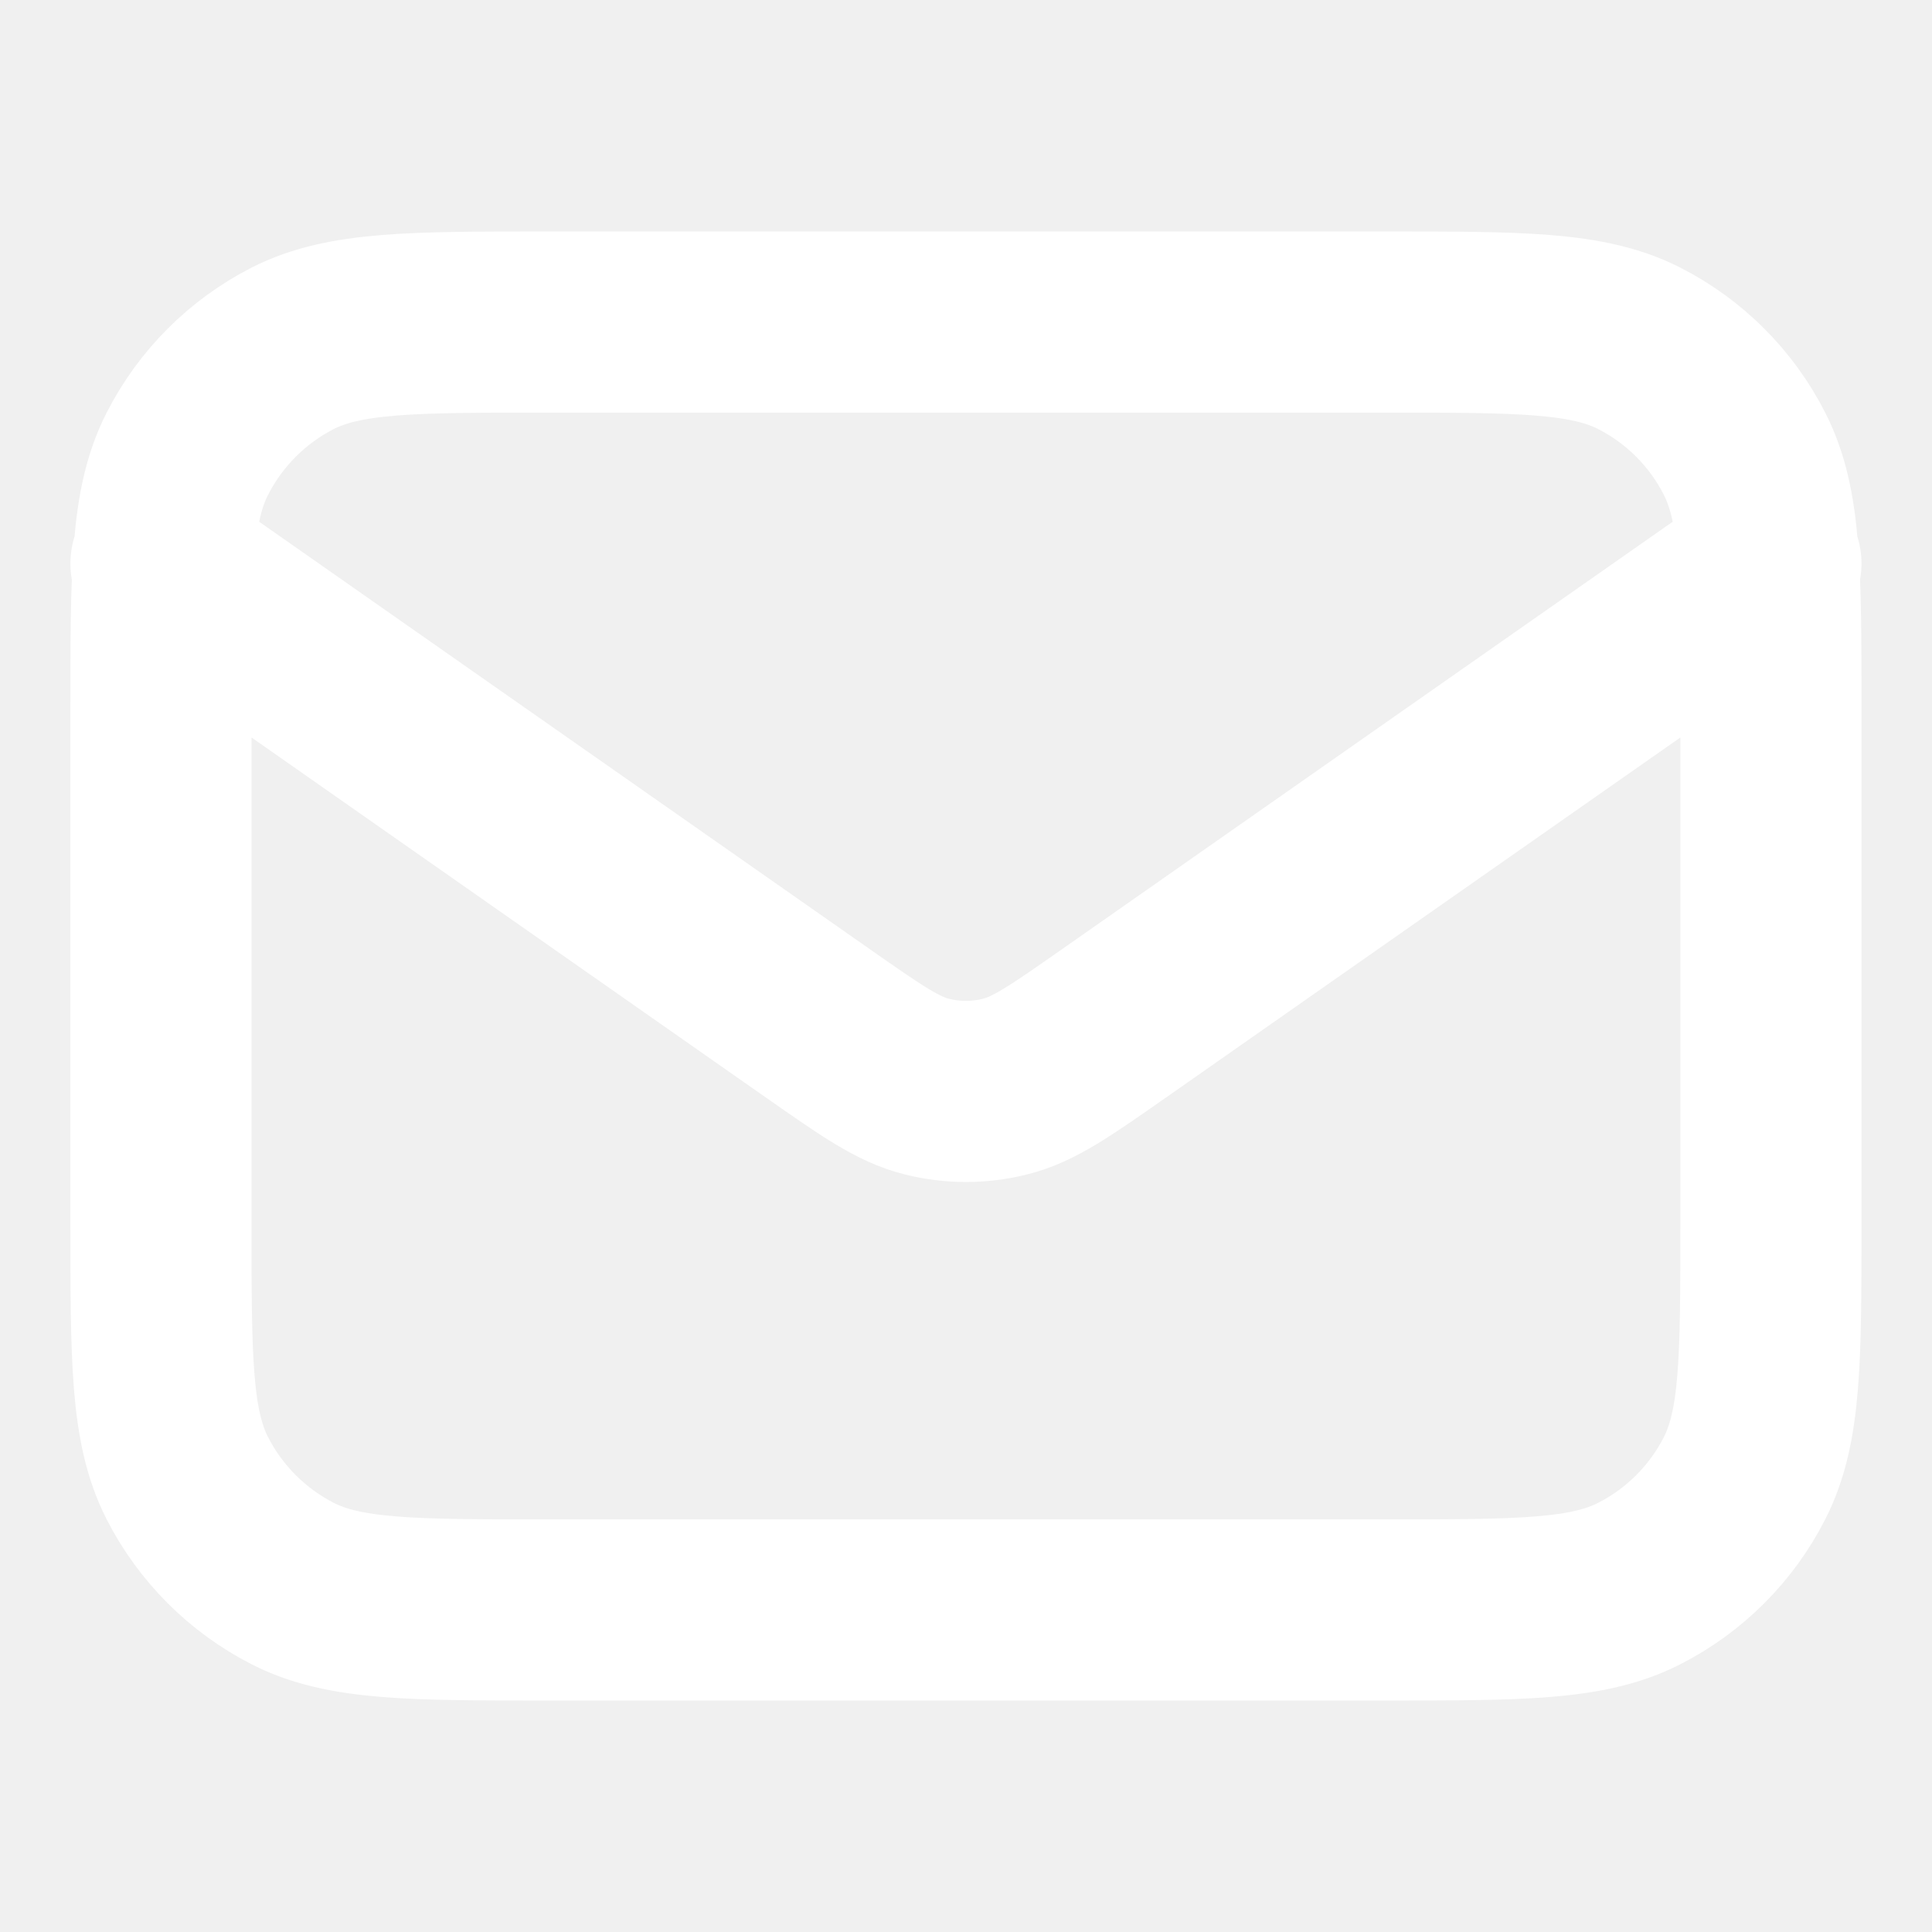
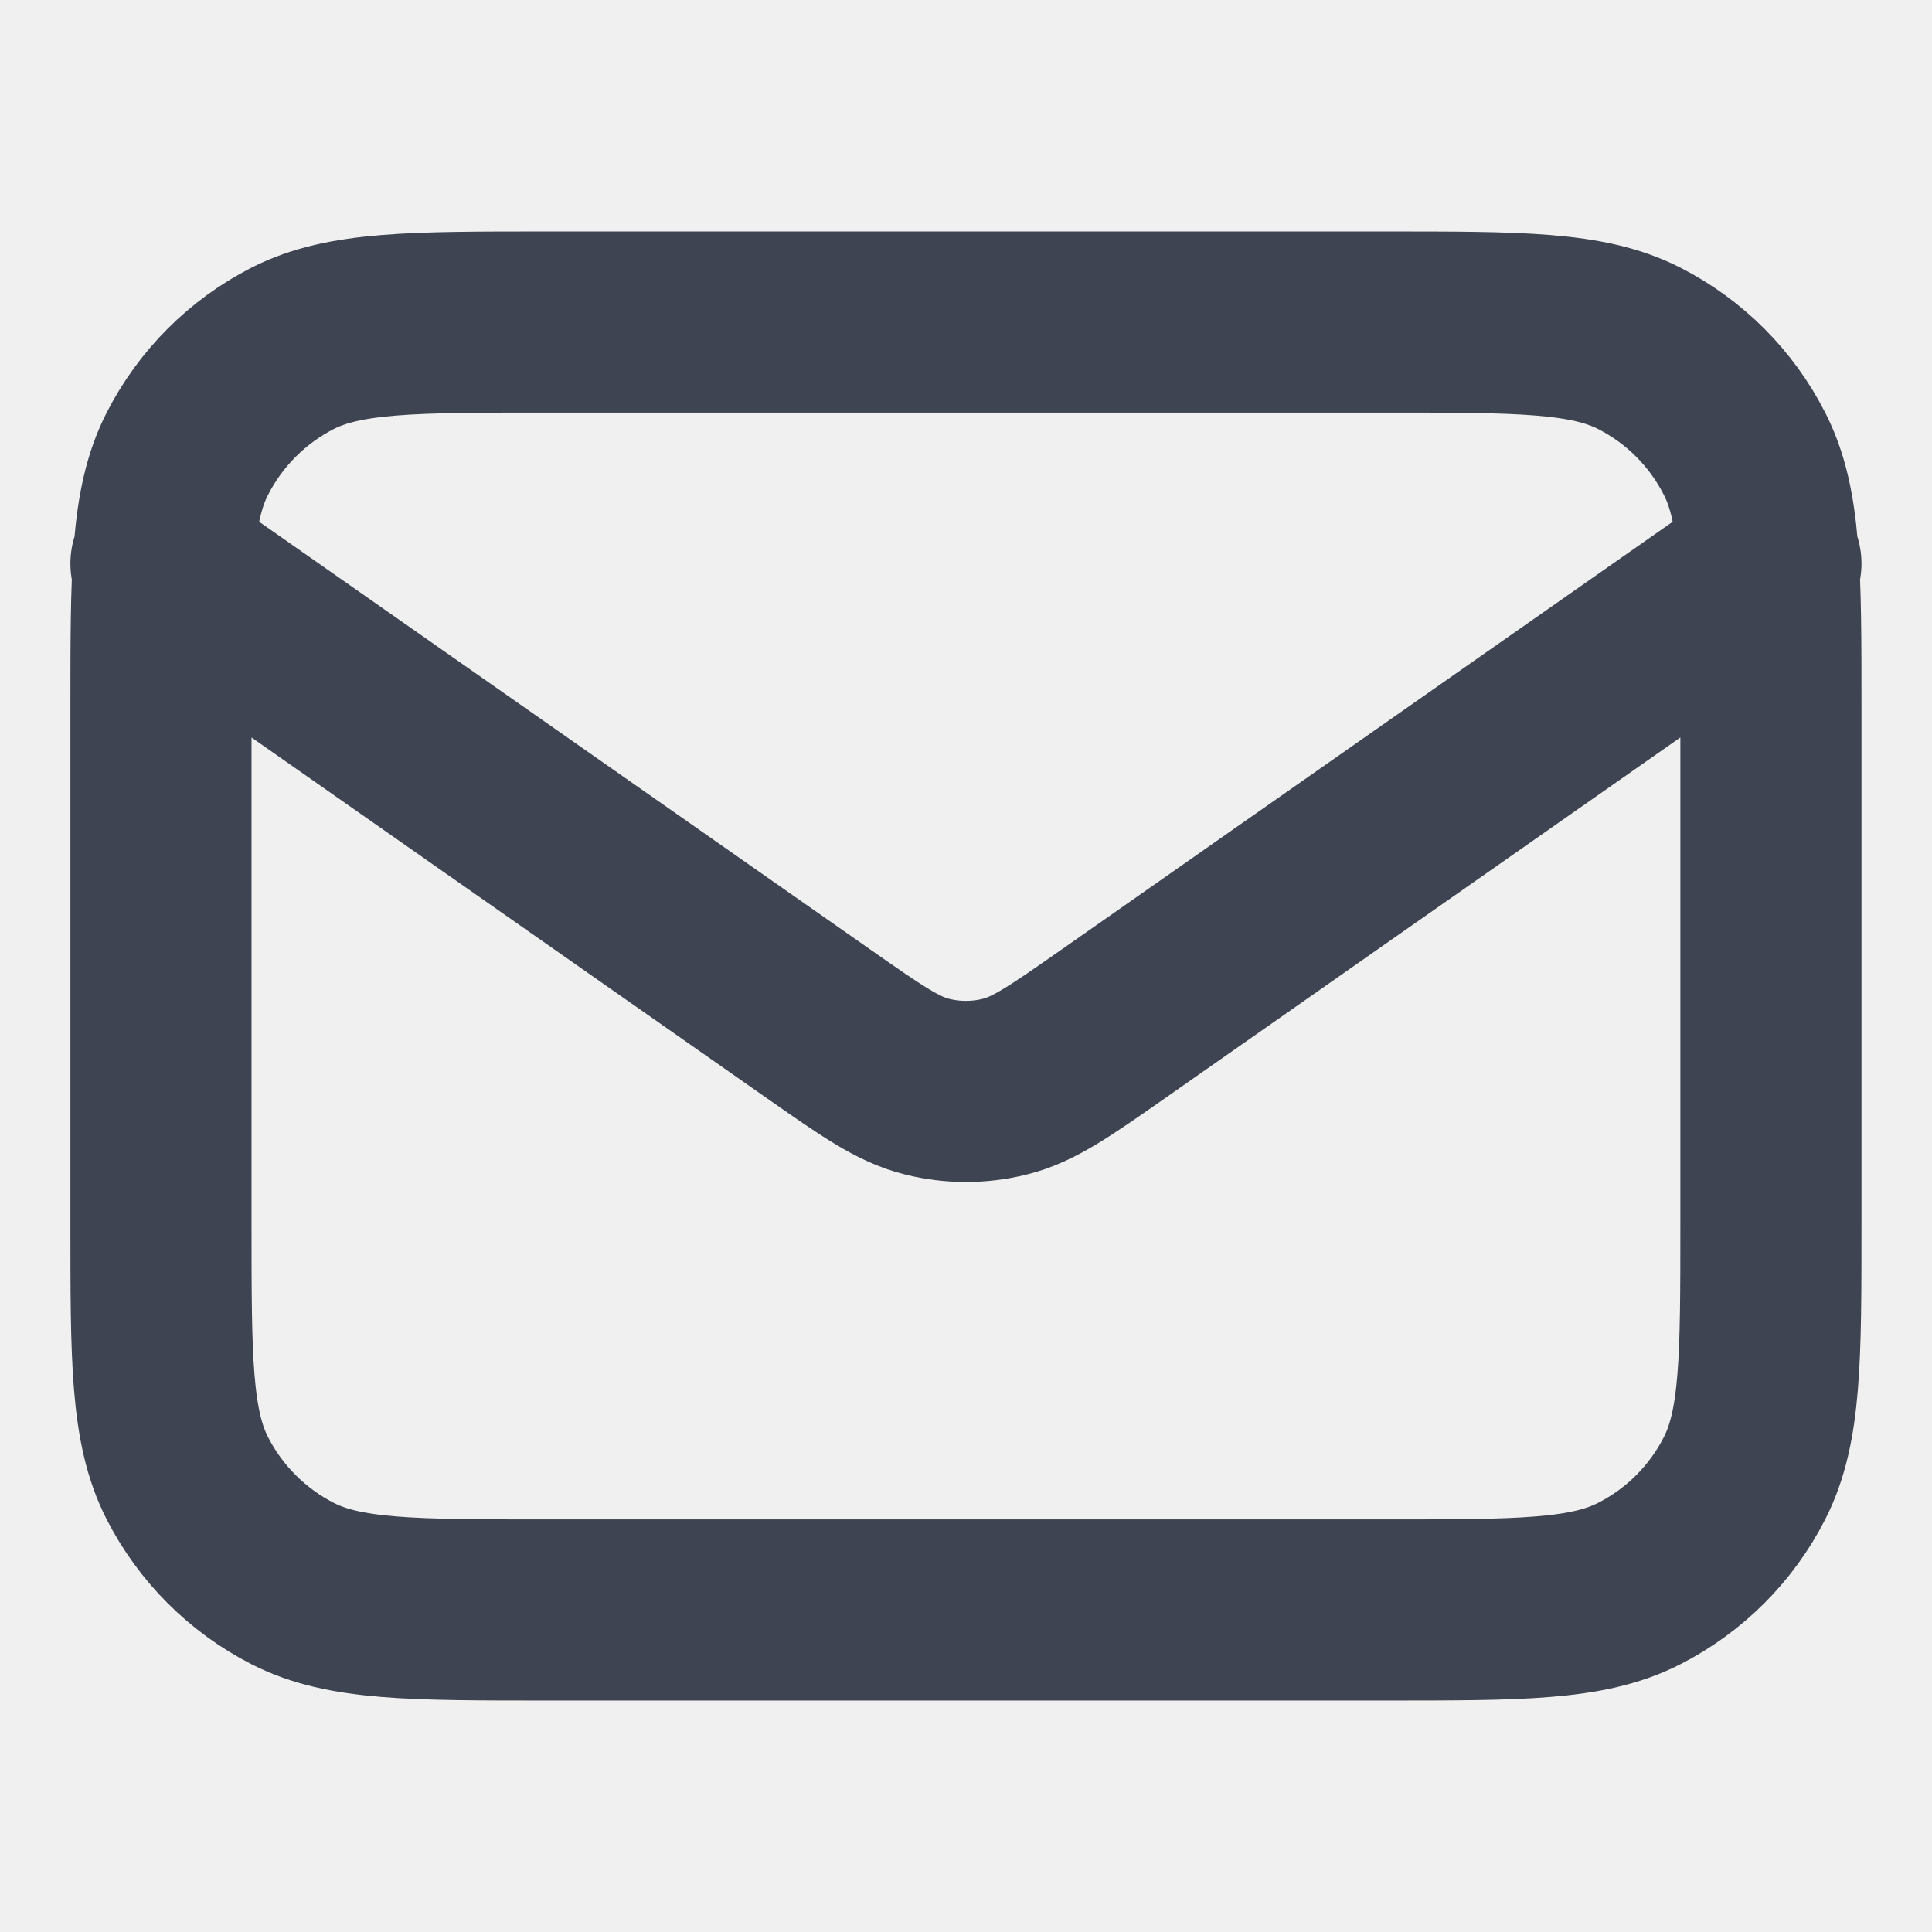
<svg xmlns="http://www.w3.org/2000/svg" width="16" height="16" viewBox="0 0 16 16" fill="none">
-   <path d="M1.333 4.667L6.776 8.477C7.217 8.785 7.437 8.94 7.677 8.999C7.889 9.052 8.11 9.052 8.322 8.999C8.562 8.94 8.782 8.785 9.223 8.477L14.666 4.667M4.533 13.333H11.466C12.586 13.333 13.146 13.333 13.574 13.115C13.951 12.923 14.257 12.617 14.448 12.241C14.666 11.813 14.666 11.253 14.666 10.133V5.867C14.666 4.746 14.666 4.186 14.448 3.759C14.257 3.382 13.951 3.076 13.574 2.884C13.146 2.667 12.586 2.667 11.466 2.667H4.533C3.413 2.667 2.853 2.667 2.425 2.884C2.049 3.076 1.743 3.382 1.551 3.759C1.333 4.186 1.333 4.746 1.333 5.867V10.133C1.333 11.253 1.333 11.813 1.551 12.241C1.743 12.617 2.049 12.923 2.425 13.115C2.853 13.333 3.413 13.333 4.533 13.333Z" stroke="white" stroke-width="1.5" stroke-linecap="round" stroke-linejoin="round" />
+   <path d="M1.333 4.667L6.776 8.477C7.217 8.785 7.437 8.94 7.677 8.999C7.889 9.052 8.11 9.052 8.322 8.999C8.562 8.94 8.782 8.785 9.223 8.477L14.666 4.667M4.533 13.333H11.466C12.586 13.333 13.146 13.333 13.574 13.115C13.951 12.923 14.257 12.617 14.448 12.241C14.666 11.813 14.666 11.253 14.666 10.133V5.867C14.666 4.746 14.666 4.186 14.448 3.759C14.257 3.382 13.951 3.076 13.574 2.884C13.146 2.667 12.586 2.667 11.466 2.667H4.533C3.413 2.667 2.853 2.667 2.425 2.884C2.049 3.076 1.743 3.382 1.551 3.759C1.333 4.186 1.333 4.746 1.333 5.867V10.133C1.333 11.253 1.333 11.813 1.551 12.241C1.743 12.617 2.049 12.923 2.425 13.115C2.853 13.333 3.413 13.333 4.533 13.333Z" stroke="#3E4452" stroke-width="1.5" stroke-linecap="round" stroke-linejoin="round" />
</svg>
